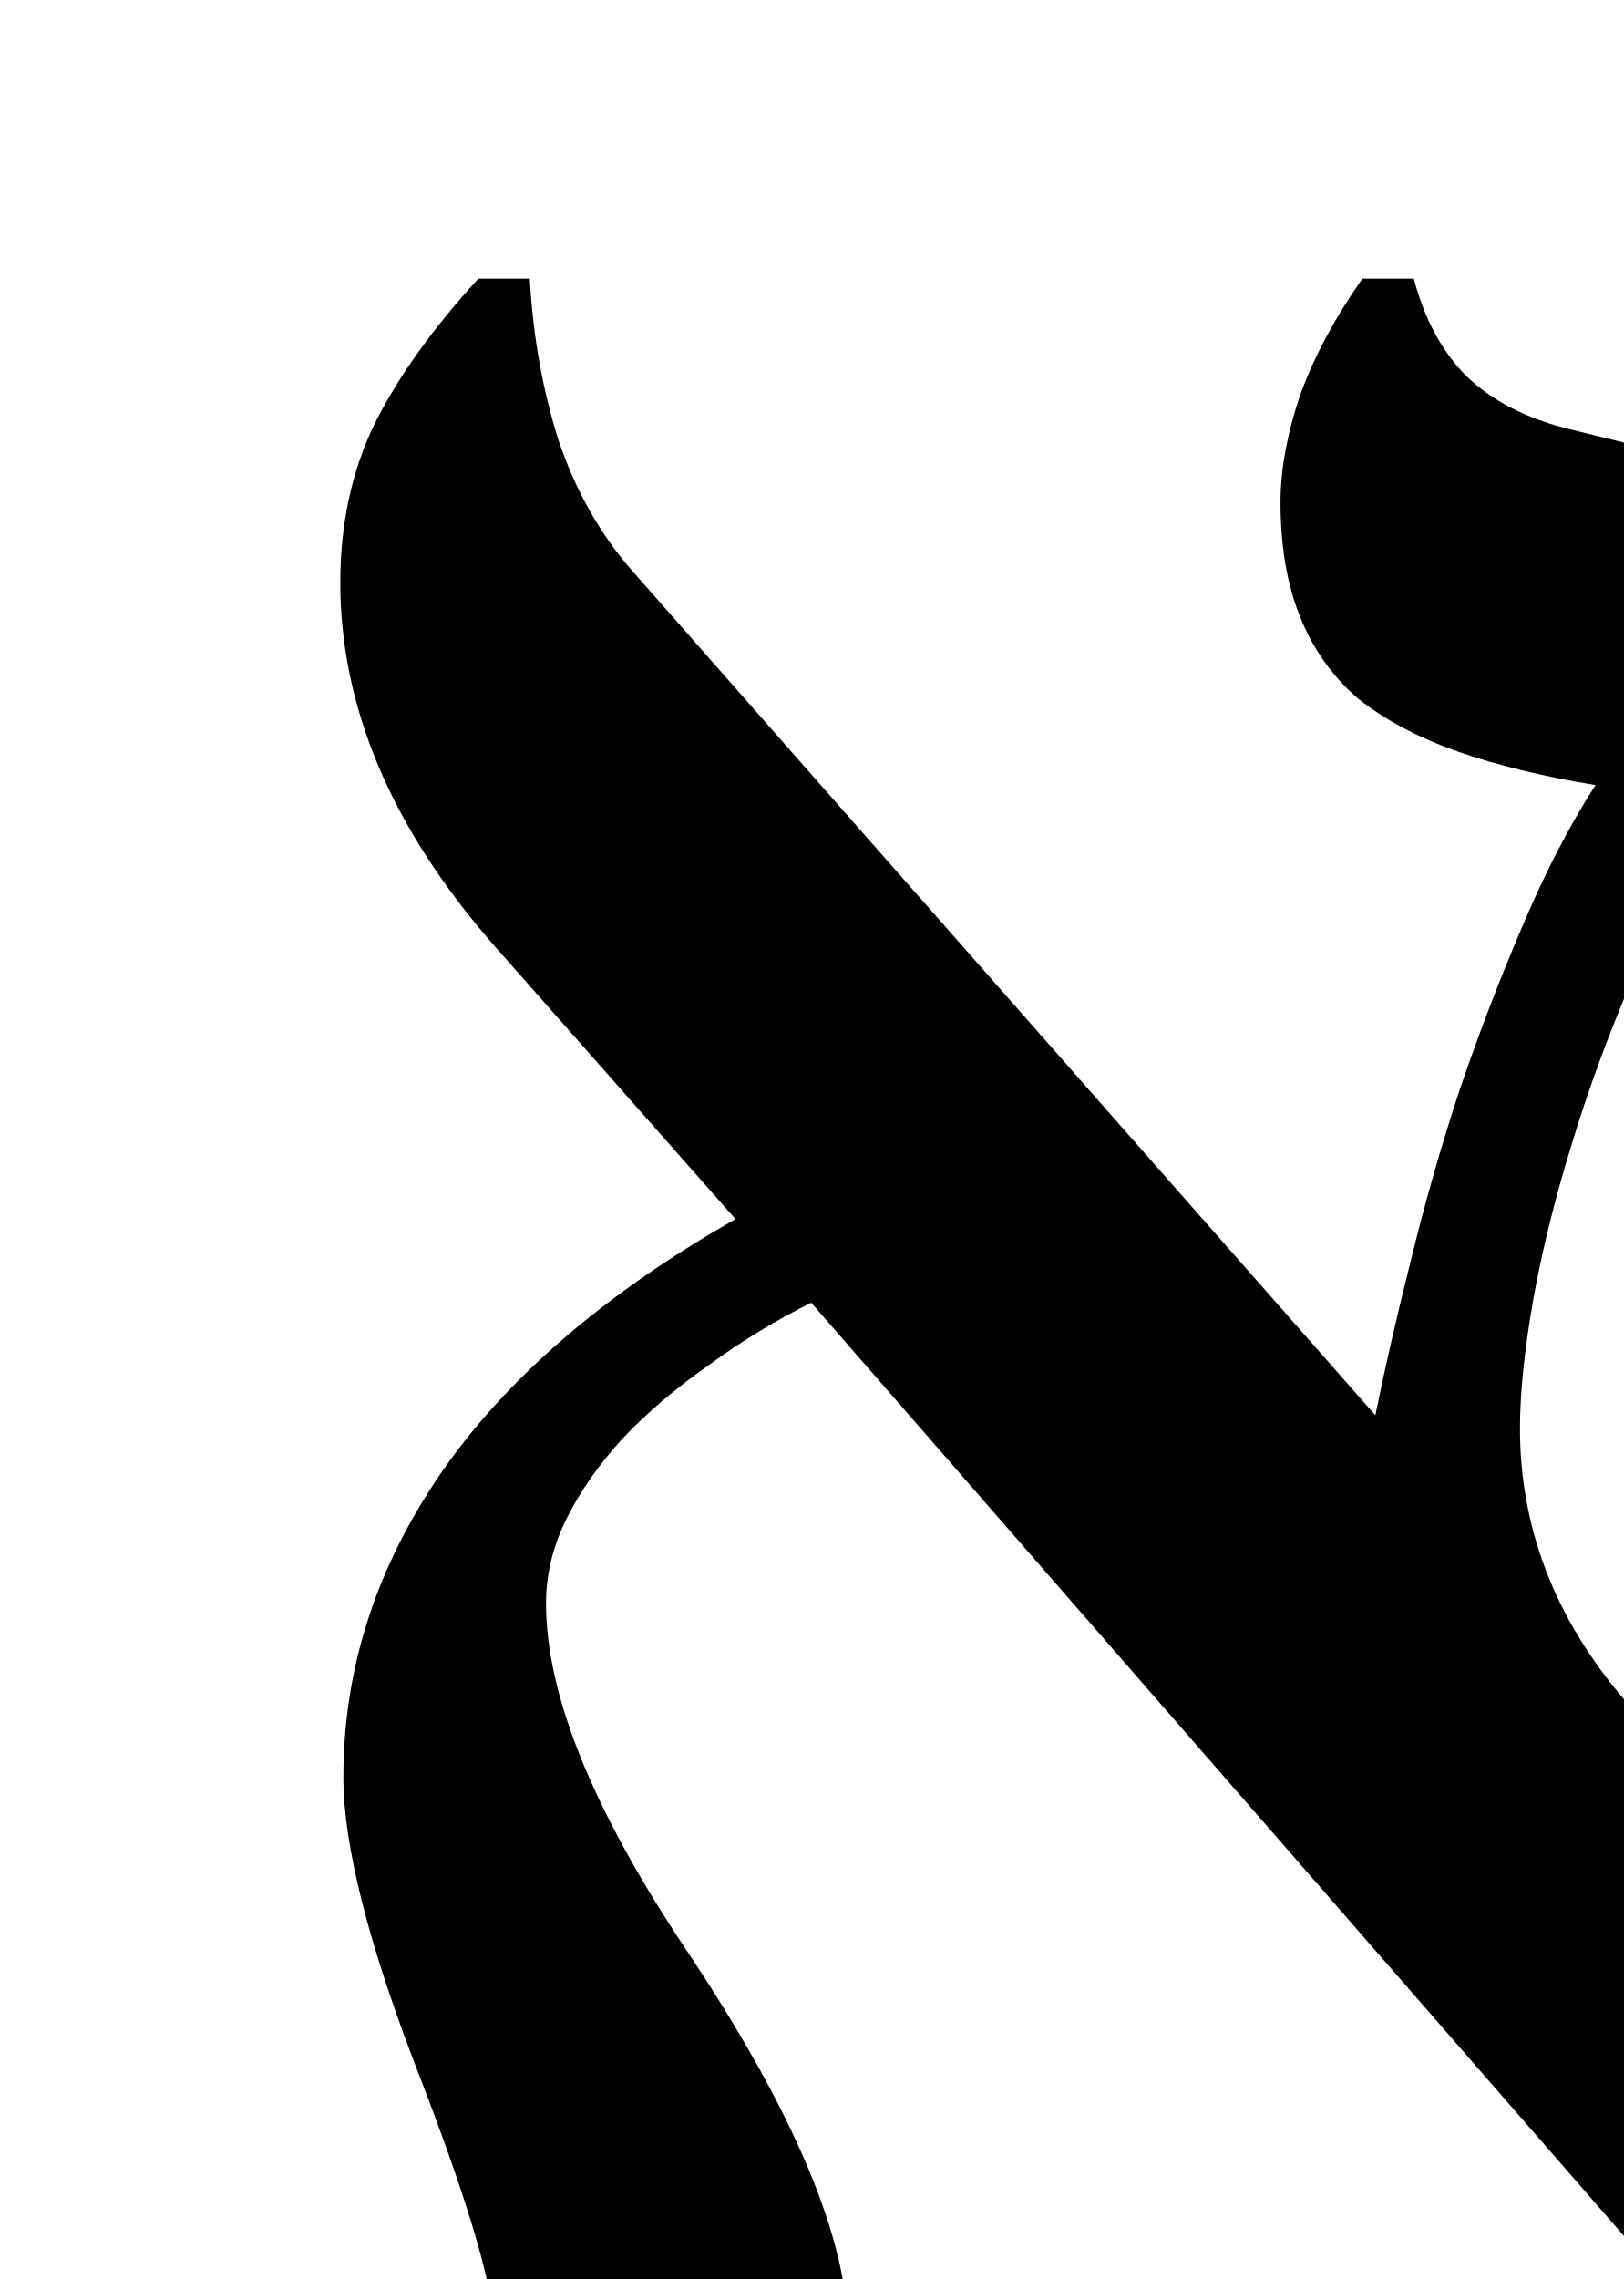
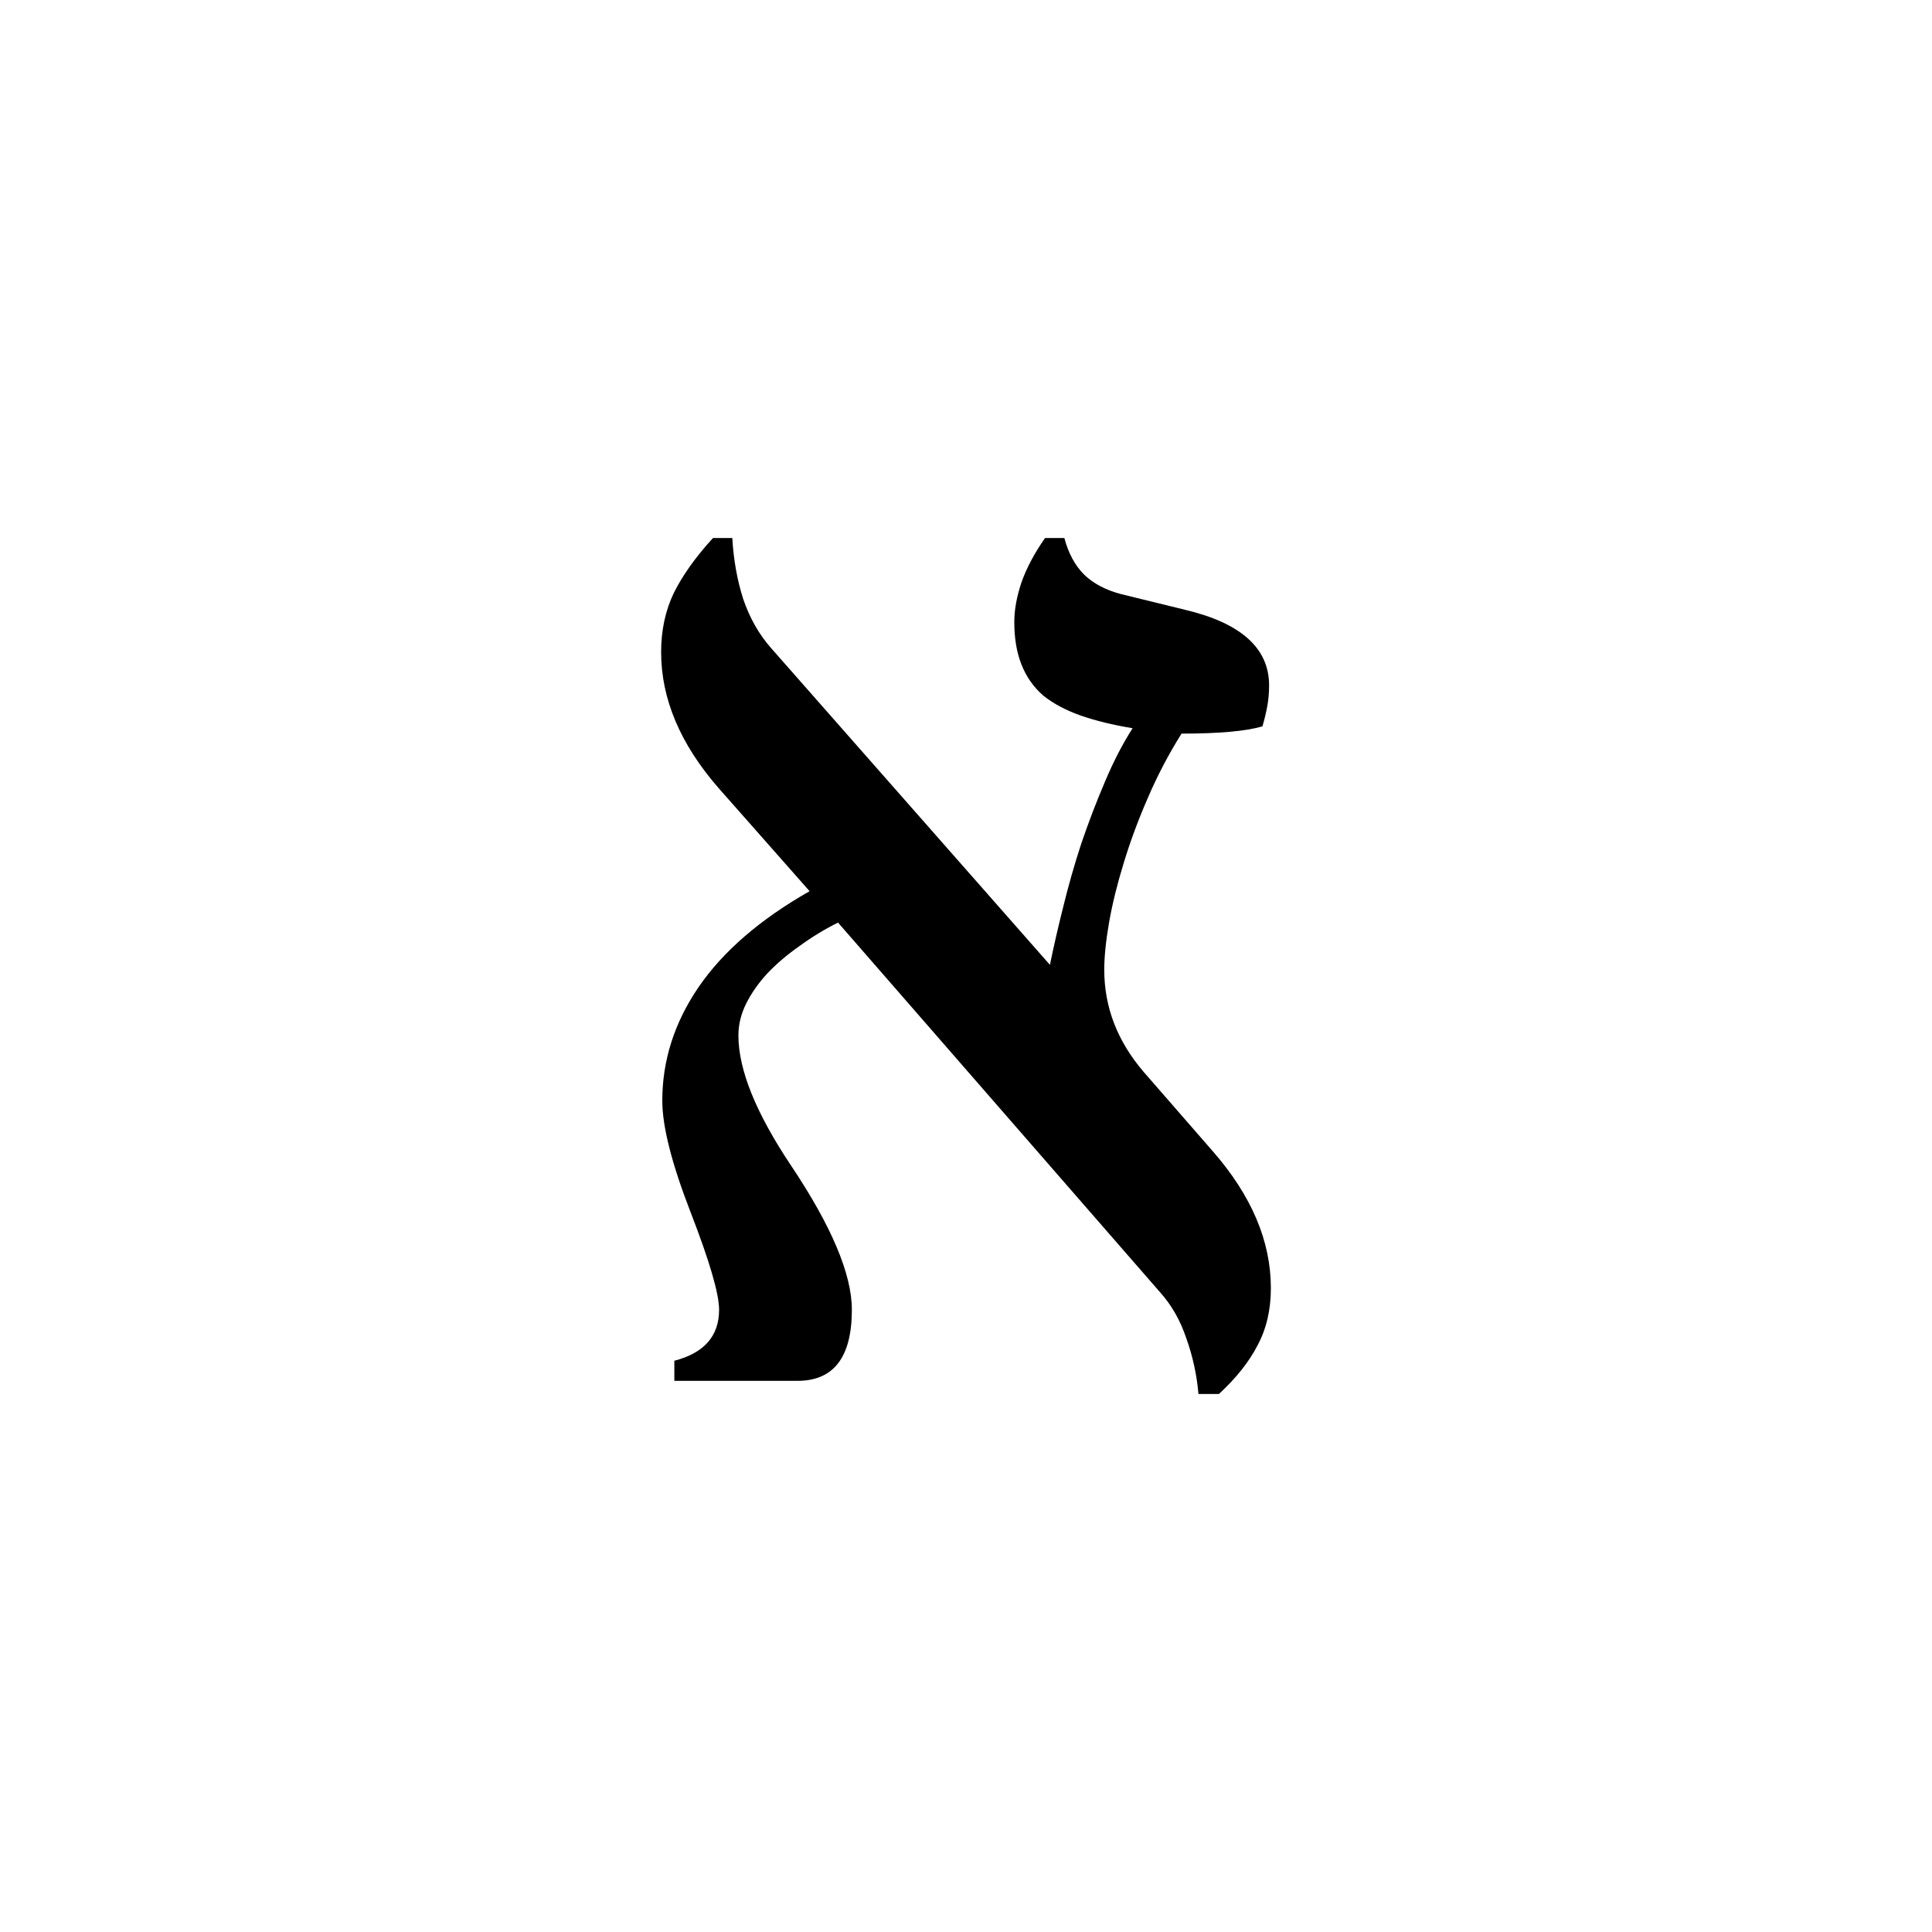
- <svg xmlns="http://www.w3.org/2000/svg" version="1.1">
-   <path d="M 8.872,12.43 H 8.607 Q 8.575,12.06 8.45,11.71 8.333,11.36 8.107,11.11 L 3.943,6.33 Q 3.677,6.463 3.443,6.635 3.208,6.799 3.029,6.987 2.857,7.174 2.755,7.377 2.654,7.58 2.654,7.791 2.654,8.455 3.333,9.471 4.122,10.65 4.122,11.34 4.122,12.26 3.419,12.26 H 1.825 V 12 Q 2.404,11.85 2.404,11.34 2.404,11.03 2.036,10.08 1.669,9.135 1.669,8.635 1.669,7.854 2.138,7.166 2.614,6.471 3.575,5.924 L 2.396,4.588 Q 1.654,3.737 1.654,2.83 1.654,2.408 1.818,2.065 1.989,1.721 2.325,1.354 H 2.575 Q 2.599,1.776 2.716,2.143 2.841,2.51 3.075,2.776 L 6.685,6.877 Q 6.755,6.533 6.857,6.127 6.958,5.713 7.091,5.307 7.232,4.893 7.396,4.51 7.56,4.119 7.755,3.815 7.372,3.752 7.083,3.651 6.794,3.549 6.599,3.393 6.411,3.229 6.318,2.994 6.224,2.76 6.224,2.44 6.224,2.205 6.318,1.924 6.419,1.643 6.622,1.354 H 6.872 Q 6.95,1.651 7.13,1.83 7.31,2.002 7.607,2.08 L 8.435,2.283 Q 9.521,2.541 9.521,3.26 9.521,3.408 9.497,3.533 9.474,3.658 9.435,3.791 9.114,3.885 8.388,3.885 8.138,4.283 7.95,4.721 7.763,5.151 7.638,5.565 7.513,5.971 7.45,6.33 7.388,6.69 7.388,6.94 7.388,7.666 7.896,8.26 L 8.794,9.291 Q 9.544,10.15 9.544,11.06 9.544,11.48 9.372,11.8 9.208,12.12 8.872,12.43 Z" />
+ <svg xmlns="http://www.w3.org/2000/svg" version="1.1" id="svg70" width="25" height="25">
+   <defs id="defs74" />
+   <path d="m 15.773,18.038 h -0.265 q -0.032,-0.37 -0.157,-0.72 -0.117,-0.35 -0.343,-0.6 l -4.164,-4.78 q -0.266,0.133 -0.5,0.305 -0.235,0.164 -0.414,0.352 -0.172,0.187 -0.274,0.39 -0.101,0.203 -0.101,0.414 0,0.664 0.679,1.68 0.789,1.179 0.789,1.869 0,0.92 -0.703,0.92 H 8.726 v -0.26 q 0.579,-0.15 0.579,-0.66 0,-0.31 -0.368,-1.26 -0.367,-0.945 -0.367,-1.445 0,-0.781 0.469,-1.469 0.476,-0.695 1.437,-1.242 L 9.297,10.196 Q 8.555,9.345 8.555,8.438 8.555,8.016 8.719,7.673 8.89,7.329 9.226,6.962 h 0.25 Q 9.5,7.384 9.617,7.751 9.742,8.118 9.976,8.384 l 3.61,4.101 q 0.07,-0.344 0.172,-0.75 0.101,-0.414 0.234,-0.82 0.141,-0.414 0.305,-0.797 Q 14.461,9.727 14.656,9.423 14.273,9.36 13.984,9.259 13.695,9.157 13.5,9.001 13.312,8.837 13.219,8.602 13.125,8.368 13.125,8.048 q 0,-0.235 0.094,-0.516 0.101,-0.281 0.304,-0.57 h 0.25 q 0.078,0.297 0.258,0.476 0.18,0.172 0.477,0.25 l 0.828,0.203 q 1.086,0.258 1.086,0.977 0,0.148 -0.024,0.273 -0.023,0.125 -0.062,0.258 -0.321,0.094 -1.047,0.094 -0.25,0.398 -0.438,0.836 -0.187,0.43 -0.312,0.844 -0.125,0.406 -0.188,0.765 -0.062,0.36 -0.062,0.61 0,0.726 0.508,1.32 l 0.898,1.031 q 0.75,0.859 0.75,1.769 0,0.42 -0.172,0.74 -0.164,0.32 -0.5,0.63 z" id="path68" />
</svg>
